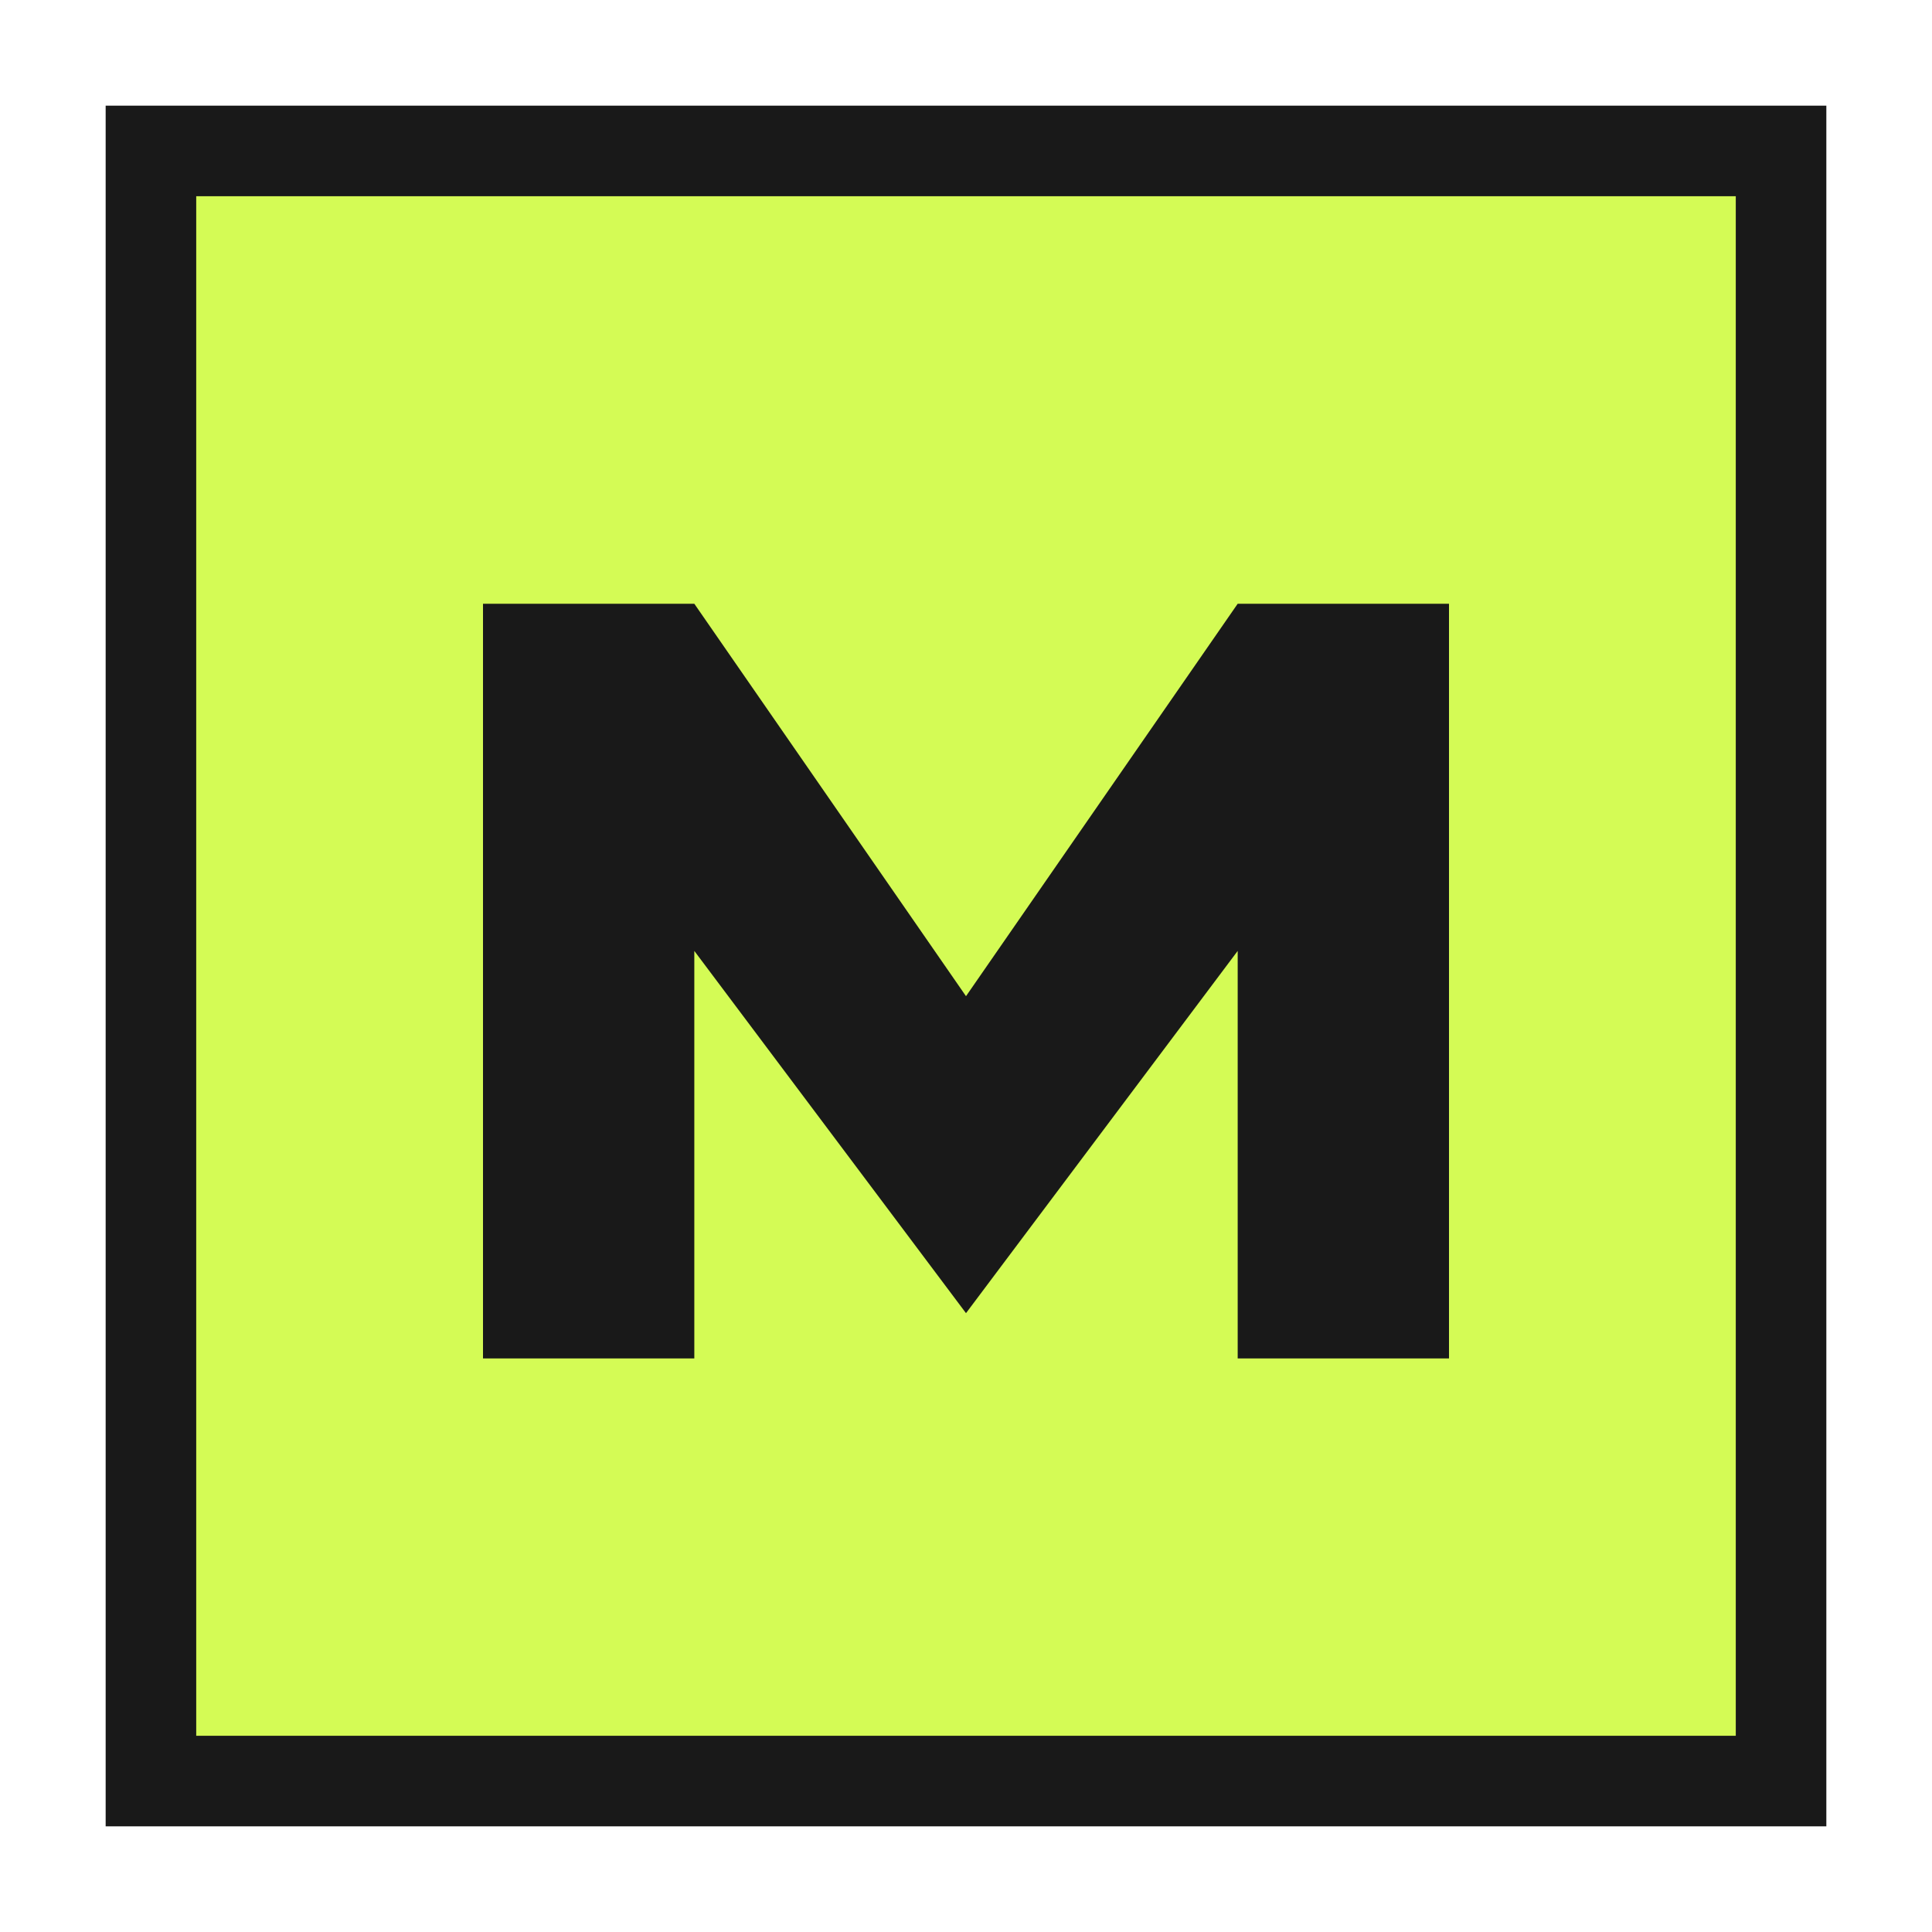
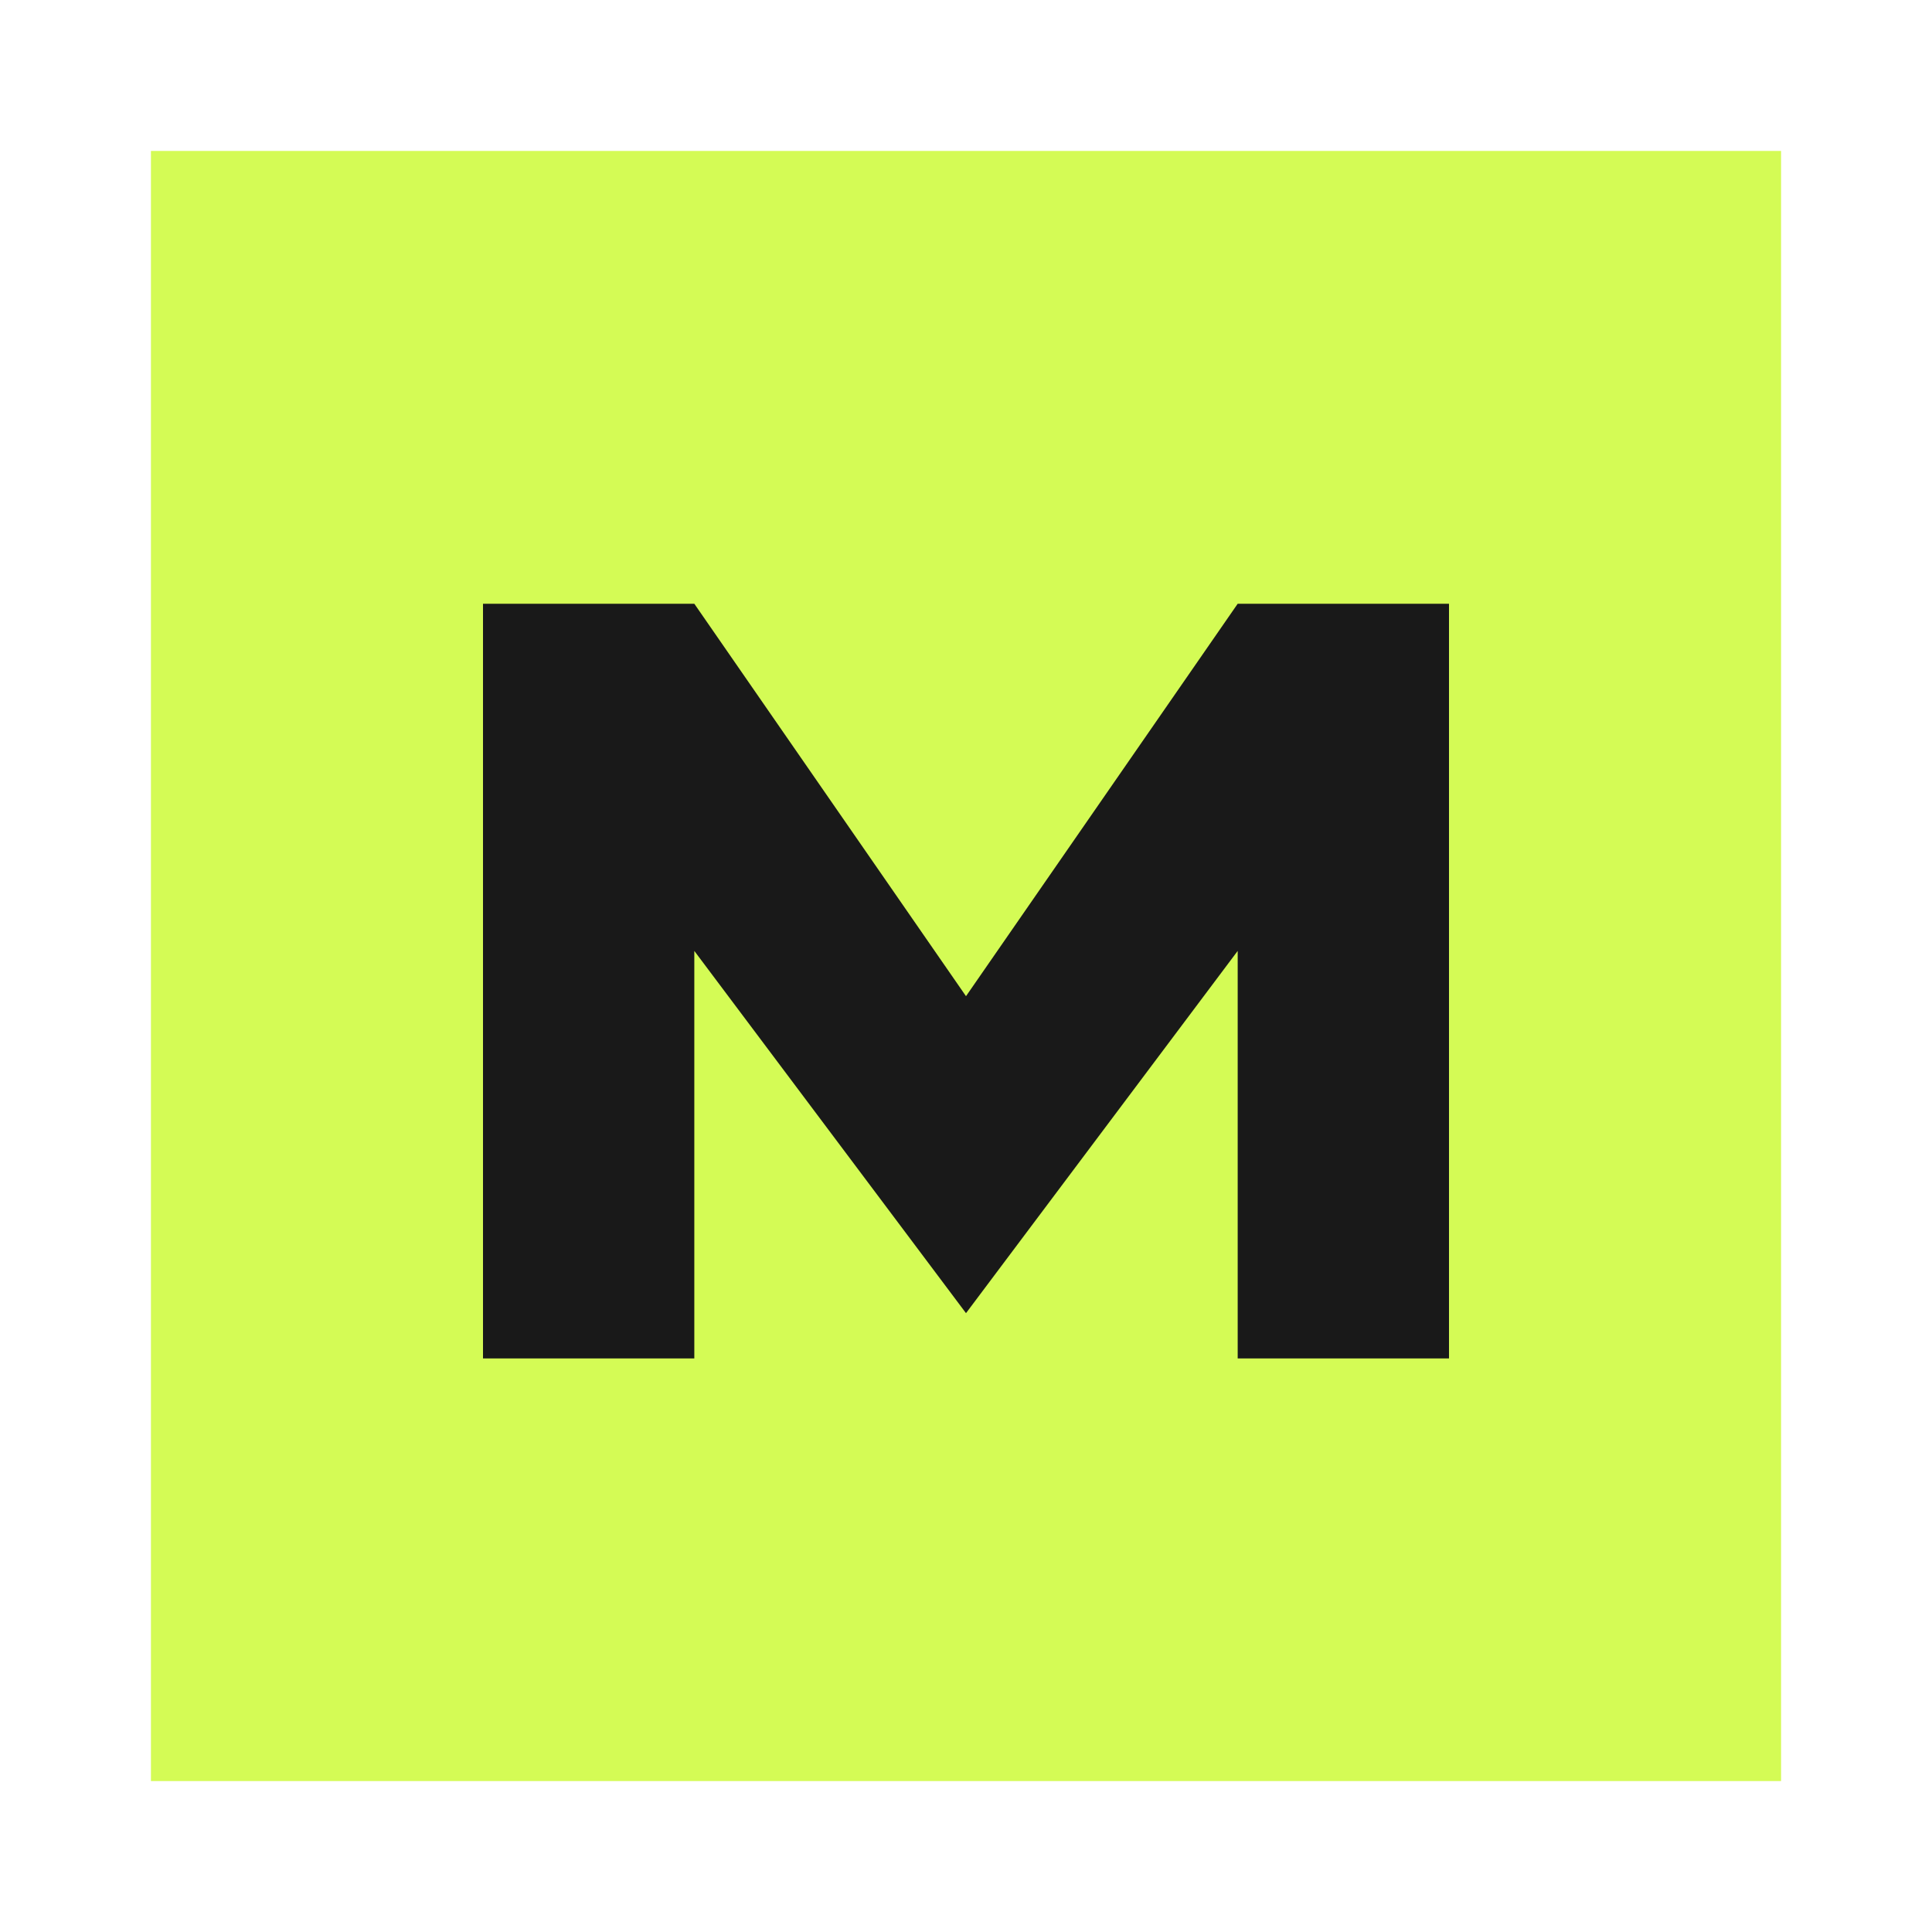
<svg xmlns="http://www.w3.org/2000/svg" width="128" height="128" viewBox="0 0 128 128">
  <g transform="translate(4 4)">
-     <rect x="6" y="6" width="108" height="108" fill="#d4fb55" stroke="#191919" stroke-width="6" />
+     <rect x="6" y="6" width="108" height="108" fill="#d4fb55" />
    <path d="M28 86V36h14l18 26 18-26h14v50H78V59L60 83 42 59v27z" fill="#191919" />
  </g>
</svg>
